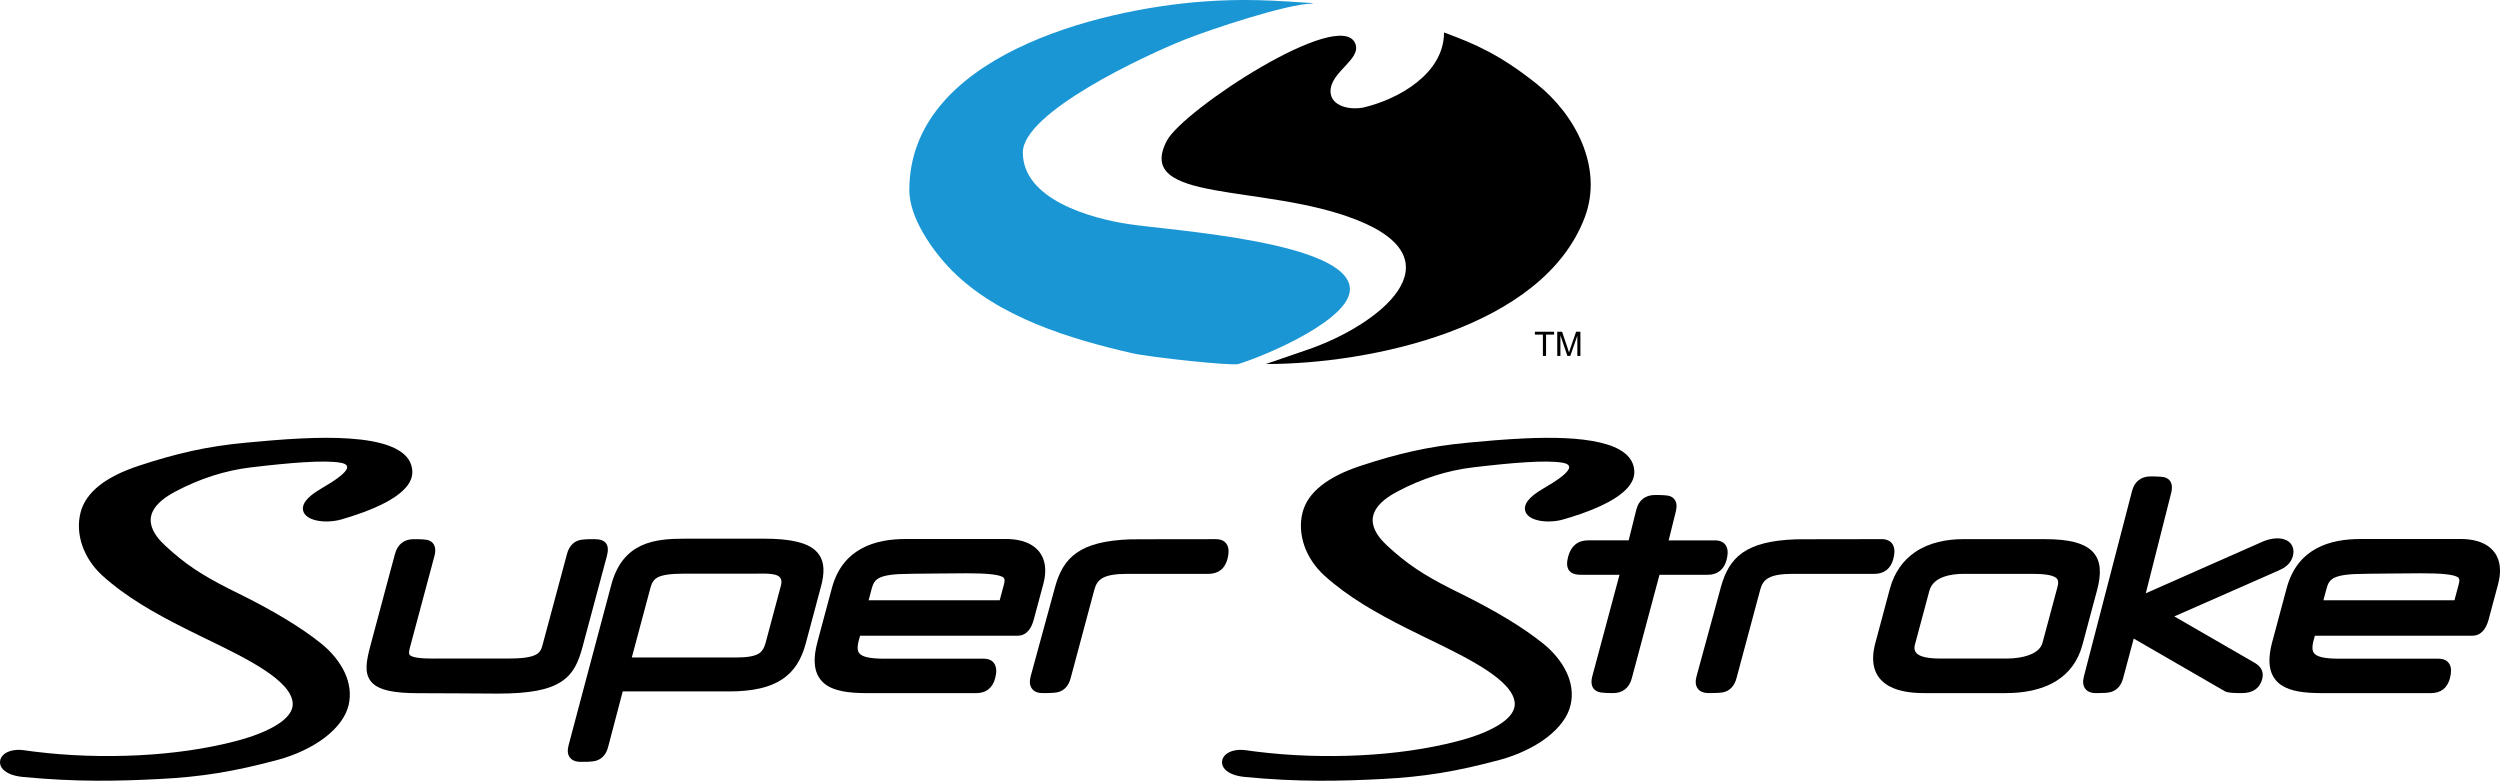
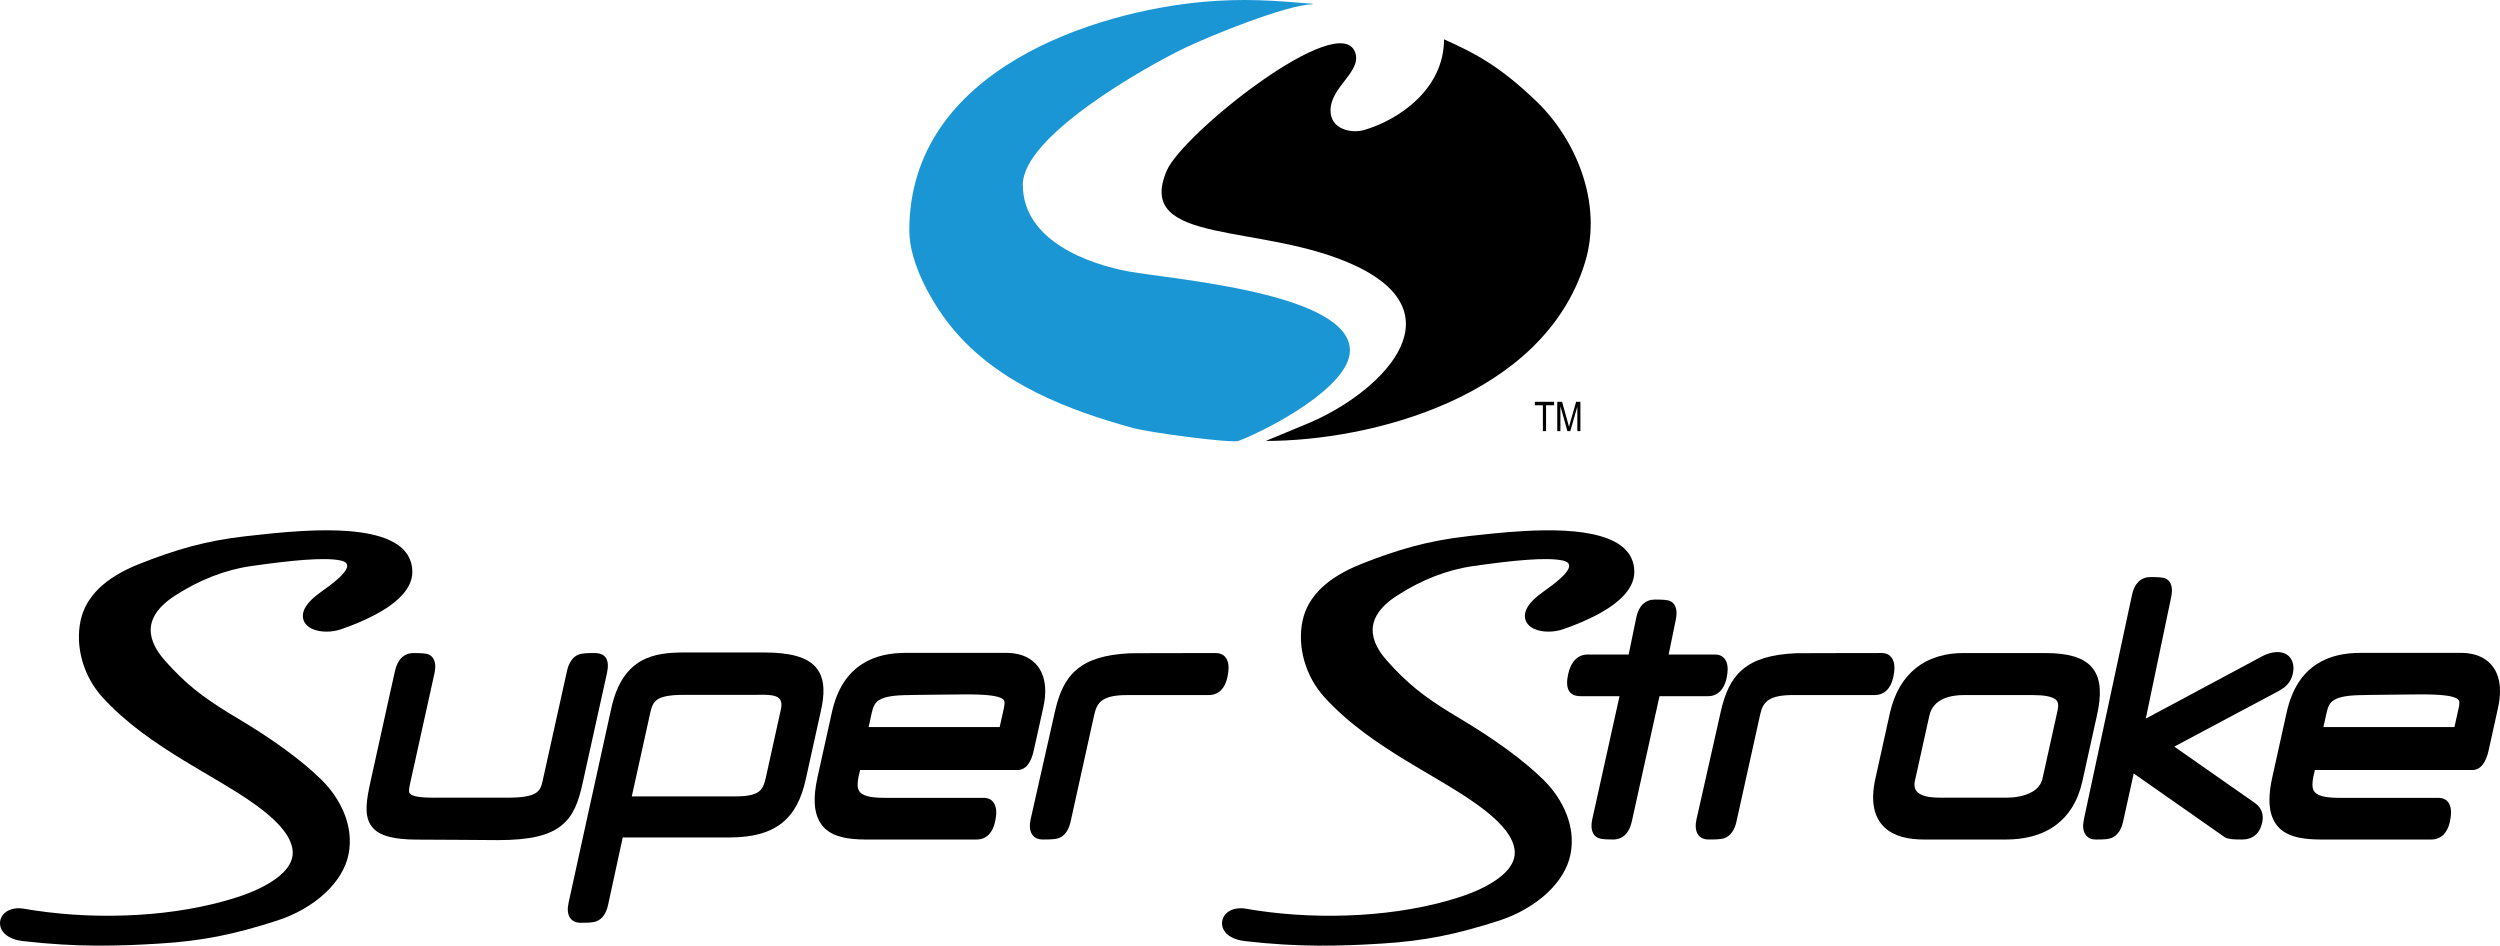
- <svg xmlns="http://www.w3.org/2000/svg" version="1.1" id="레이어_1" x="0px" y="0px" width="160.104" height="50" viewBox="0 0 160.104 50" enable-background="new 0 0 595.28 841.89" xml:space="preserve">
+ <svg xmlns="http://www.w3.org/2000/svg" version="1.1" id="레이어_1" x="0px" y="0px" width="202.912" height="76.755" viewBox="0 0 202.912 76.755" enable-background="new 0 0 595.28 841.89" xml:space="preserve">
  <defs id="defs39" />
-   <g id="g3" transform="matrix(0.513623,0,0,0.513623,-75.34739,-160.2894)">
+   <g id="g3" transform="matrix(0.6509534,0,0,0.7884625,-95.49347,-246.0601)">
    <g id="g5">
      <path d="m 260.076,335.801 c 0,3.492 2.999,7.685 5.352,10.043 5.783,5.795 14.694,8.503 22.495,10.283 2.167,0.496 12.381,1.592 13.187,1.339 3.805,-1.194 13.903,-5.58 13.903,-9.312 0,-5.931 -22.184,-7.322 -27.561,-8.131 -4.861,-0.733 -13.222,-3.106 -13.222,-8.939 0,-4.991 15.189,-12.076 20.146,-14.053 3.165,-1.262 12.857,-4.506 15.981,-4.506 l 0,-0.063 c -4.996,-0.34 -8.571,-0.57 -13.718,-0.188 -13.138,0.985 -36.563,6.858 -36.563,23.527 z" id="path7" style="clip-rule:evenodd;fill:#1a96d5;fill-rule:evenodd" />
      <path d="m 304.524,357.467 c 12.962,0 34.575,-4.433 39.782,-18.322 2.317,-6.183 -1.187,-12.807 -6.054,-16.652 -4.525,-3.582 -7.52,-4.904 -11.505,-6.368 0,5.079 -5.537,8.258 -9.923,9.325 -1.652,0.4 -4.23,-0.063 -4.23,-2 0,-2.438 3.89,-3.973 3.089,-5.943 -1.867,-4.591 -21.488,8.296 -23.491,12.108 -4.125,7.835 11.996,5.317 23.571,9.84 13.138,5.129 2.759,13.228 -6.063,16.234 l -5.176,1.778 z" id="path9" style="clip-rule:evenodd;fill-rule:evenodd" />
    </g>
    <path d="m 339.074,356.458 0,-2.664 -1.001,0 0,-0.358 2.398,0 0,0.358 -1.002,0 0,2.664 -0.395,0 0,0 z m 1.793,0 0,-3.021 0.601,0 0.721,2.14 c 0.061,0.198 0.11,0.348 0.141,0.448 0.034,-0.11 0.09,-0.273 0.16,-0.486 l 0.726,-2.103 0.536,0 0,3.021 -0.381,0 0,-2.528 -0.881,2.528 -0.36,0 -0.871,-2.571 0,2.571 -0.392,0 z" id="path11" />
  </g>
-   <g id="g13" transform="matrix(0.513623,0,0,0.513623,-75.34739,-160.2894)">
+   <g id="g13" transform="matrix(0.6509534,0,0,0.7884625,-95.49347,-246.0601)">
    <path d="m 270.735,394.922 c -0.25,-0.481 -0.721,-0.716 -1.402,-0.716 l -5.858,0 -6.474,0 c -1.938,0 -2.878,-0.246 -3.209,-0.741 -0.286,-0.426 -0.15,-1.146 0.145,-2.123 l 9.538,0 10.093,0 c 0.511,0 0.941,-0.186 1.302,-0.565 l 0,0 c 0.311,-0.331 0.556,-0.812 0.721,-1.442 l 0.471,-1.752 0.711,-2.644 c 0.17,-0.631 0.25,-1.201 0.25,-1.723 0,-1.021 -0.311,-1.832 -0.836,-2.453 -0.04,-0.04 -0.081,-0.09 -0.125,-0.13 -0.511,-0.541 -1.196,-0.906 -1.993,-1.121 -0.591,-0.155 -1.236,-0.23 -1.922,-0.23 l -8.671,0 -3.835,0 c -1.877,0 -3.825,0.271 -5.487,1.171 -1.692,0.906 -3.064,2.443 -3.735,4.962 l -1.592,5.933 -0.21,0.791 c -0.546,2.043 -0.416,3.455 0.21,4.426 0.201,0.306 0.441,0.566 0.721,0.791 1.151,0.901 2.964,1.132 5.086,1.142 l 8.842,0 4.957,0 0,0 c 0.601,0 1.106,-0.155 1.507,-0.471 0.396,-0.32 0.676,-0.771 0.836,-1.372 0.199,-0.737 0.184,-1.313 -0.041,-1.733 z m -15.331,-9.513 c 0.161,-0.581 0.391,-1.021 0.972,-1.297 0.681,-0.325 1.822,-0.485 3.77,-0.485 l 0,0 0,-0.371 0.005,0.371 0.35,-0.011 0.932,-0.01 2.042,-0.02 c 1.677,-0.016 3.424,-0.03 3.695,-0.03 2.644,0 3.955,0.15 4.531,0.455 0.345,0.181 0.275,0.531 0.155,1.007 l -0.51,1.902 -7.871,0 -8.471,0 0.4,-1.511 z" id="path15" />
    <path d="m 298.902,383.156 c 0.23,-0.181 0.42,-0.411 0.571,-0.691 0.109,-0.2 0.2,-0.42 0.266,-0.671 0.095,-0.36 0.145,-0.681 0.145,-0.961 l 0,0 c 0,-0.37 -0.08,-0.681 -0.25,-0.932 -0.051,-0.069 -0.1,-0.13 -0.16,-0.189 -0.16,-0.16 -0.371,-0.281 -0.621,-0.341 -0.17,-0.05 -0.355,-0.07 -0.561,-0.07 -0.2,0 -4,0 -7.64,0.01 -1.612,0 -2.874,0.011 -3.014,0.011 -3.164,0.12 -5.242,0.671 -6.668,1.662 -1.462,1.011 -2.218,2.448 -2.729,4.315 l -2.178,7.971 -0.851,3.114 0,0.005 c -0.175,0.646 -0.13,1.156 0.14,1.532 l 0,0 c 0.166,0.234 0.401,0.4 0.711,0.495 0.2,0.055 0.431,0.08 0.681,0.08 l 0,0 c 0.5,0 0.901,-0.01 1.202,-0.03 0.34,-0.02 0.59,-0.06 0.746,-0.109 l 0,0 c 0.381,-0.11 0.696,-0.321 0.952,-0.616 0.245,-0.285 0.425,-0.646 0.545,-1.092 l 2.964,-11.069 c 0.175,-0.646 0.471,-1.126 1.031,-1.441 0.621,-0.341 1.572,-0.511 3.034,-0.511 l 10.168,0 c 0.604,-10e-4 1.11,-0.161 1.516,-0.472 z" id="path17" />
    <path d="m 342.539,399.928 c 0.311,-1.382 0.08,-2.724 -0.48,-3.955 -0.646,-1.411 -1.732,-2.673 -2.944,-3.649 -1.302,-1.052 -2.849,-2.098 -4.485,-3.089 -1.902,-1.146 -3.94,-2.233 -5.873,-3.18 -0.115,-0.055 -0.341,-0.165 -0.656,-0.325 -0.22,-0.11 -0.43,-0.216 -0.631,-0.32 l -0.005,0 c -1.571,-0.801 -2.898,-1.542 -4.14,-2.373 -1.242,-0.831 -2.414,-1.763 -3.676,-2.935 -0.58,-0.54 -1.582,-1.571 -1.771,-2.773 -0.181,-1.182 0.431,-2.583 3.059,-3.965 1.487,-0.791 3.049,-1.462 4.671,-1.978 1.532,-0.485 3.124,-0.847 4.762,-1.036 4.801,-0.571 9.127,-0.941 11.175,-0.576 1.457,0.266 1.116,1.177 -2.443,3.229 -0.937,0.54 -1.537,1.041 -1.878,1.481 -0.275,0.351 -0.396,0.691 -0.396,1.002 0.005,0.335 0.141,0.625 0.386,0.86 0.21,0.211 0.501,0.371 0.841,0.491 0.486,0.175 1.087,0.26 1.713,0.26 0.61,0 1.251,-0.08 1.832,-0.25 1.377,-0.391 3.114,-0.961 4.687,-1.692 0.33,-0.155 0.66,-0.32 0.971,-0.485 1.873,-1.017 3.284,-2.298 3.215,-3.84 -0.08,-1.883 -1.753,-2.975 -4.186,-3.555 -2.634,-0.641 -6.153,-0.691 -9.513,-0.536 -2.554,0.115 -5.012,0.346 -6.895,0.516 l -0.135,0.016 c -2.474,0.229 -4.666,0.57 -6.804,1.041 -2.148,0.476 -4.251,1.076 -6.534,1.827 -2.162,0.711 -3.774,1.542 -4.931,2.453 -1.308,1.031 -2.048,2.163 -2.358,3.35 -0.351,1.347 -0.266,2.789 0.21,4.171 0.471,1.356 1.322,2.653 2.498,3.725 1.468,1.332 3.119,2.519 4.867,3.604 1.742,1.077 3.569,2.053 5.382,2.964 0.3,0.15 0.591,0.301 0.891,0.44 0.23,0.12 0.521,0.261 0.882,0.436 0.48,0.241 0.821,0.406 1.142,0.557 4.746,2.308 10.403,5.057 10.578,7.92 0.056,0.921 -0.605,1.763 -1.677,2.503 -1.392,0.951 -3.435,1.713 -5.553,2.253 -3.689,0.957 -7.795,1.522 -11.96,1.732 -4.416,0.226 -8.892,0.061 -12.998,-0.45 l -0.66,-0.085 c -0.211,-0.025 -0.431,-0.056 -0.682,-0.096 -1.191,-0.16 -2.092,0.131 -2.563,0.591 l -0.021,0.021 c -0.21,0.22 -0.341,0.471 -0.38,0.746 -0.03,0.275 0.029,0.556 0.199,0.82 0.056,0.086 0.121,0.166 0.201,0.246 0.43,0.436 1.217,0.791 2.423,0.911 3.385,0.325 6.368,0.455 9.152,0.471 2.778,0.015 5.337,-0.08 7.875,-0.211 2.644,-0.13 5.002,-0.37 7.365,-0.751 2.373,-0.391 4.735,-0.921 7.409,-1.637 2.203,-0.596 4.306,-1.582 5.913,-2.818 1.512,-1.173 2.599,-2.565 2.929,-4.077 z" id="path19" />
    <path d="m 249.066,385.198 c 0.44,-1.651 0.45,-2.964 -0.241,-3.96 -0.13,-0.19 -0.285,-0.37 -0.47,-0.535 -1.082,-0.977 -3.094,-1.462 -6.429,-1.462 l -7.119,0 -2.668,0 c -1.938,0 -3.855,0.104 -5.498,0.871 -1.677,0.791 -3.024,2.237 -3.73,4.906 l -2.924,10.965 -2.393,9.012 c -0.17,0.641 -0.125,1.141 0.14,1.512 l 0.005,0 c 0.275,0.375 0.736,0.561 1.387,0.561 l 0,0 c 0.33,0 0.621,0 0.861,-0.01 0.11,-0.005 0.21,-0.01 0.306,-0.021 0.315,-0.02 0.556,-0.055 0.716,-0.104 l 0,0 c 0.38,-0.115 0.706,-0.315 0.961,-0.616 0.25,-0.28 0.431,-0.646 0.545,-1.081 l 1.828,-6.949 10.464,0 2.769,0 c 2.989,0 5.102,-0.496 6.619,-1.492 1.547,-1.012 2.438,-2.514 2.974,-4.506 l 1.657,-6.198 0.24,-0.893 z m -4.996,-0.12 -1.893,7.08 c -0.17,0.641 -0.396,1.111 -0.871,1.411 -0.531,0.32 -1.397,0.486 -2.849,0.486 l -3.649,0 -9.333,0 2.313,-8.646 c 0.16,-0.601 0.371,-1.042 0.876,-1.322 0.585,-0.32 1.562,-0.48 3.254,-0.48 l 2.889,0 6.163,0 0.405,-0.01 c 0.631,-0.005 1.397,-0.015 1.983,0.141 0.557,0.149 0.937,0.509 0.712,1.34 z" id="path21" />
    <path d="m 187.25,404.004 c 1.512,-1.172 2.593,-2.563 2.929,-4.076 0.306,-1.382 0.08,-2.724 -0.48,-3.955 -0.651,-1.411 -1.732,-2.673 -2.944,-3.649 -1.302,-1.057 -2.854,-2.098 -4.491,-3.089 -1.897,-1.146 -3.94,-2.233 -5.873,-3.18 -0.11,-0.055 -0.34,-0.165 -0.656,-0.325 -0.215,-0.11 -0.426,-0.216 -0.631,-0.32 l -0.005,0 c -1.572,-0.801 -2.894,-1.542 -4.141,-2.373 -1.242,-0.831 -2.408,-1.763 -3.67,-2.935 -0.581,-0.54 -1.582,-1.571 -1.772,-2.773 -0.186,-1.182 0.43,-2.583 3.054,-3.965 1.492,-0.791 3.054,-1.462 4.676,-1.978 1.527,-0.485 3.119,-0.847 4.756,-1.036 4.806,-0.571 9.132,-0.941 11.174,-0.576 1.462,0.266 1.117,1.177 -2.443,3.229 -0.931,0.54 -1.537,1.041 -1.877,1.481 -0.275,0.351 -0.396,0.691 -0.396,1.002 0.005,0.335 0.14,0.625 0.39,0.86 0.21,0.211 0.501,0.371 0.841,0.491 0.48,0.175 1.082,0.26 1.712,0.26 0.611,0 1.247,-0.08 1.832,-0.245 1.663,-0.48 3.875,-1.217 5.653,-2.183 0.125,-0.065 0.245,-0.135 0.365,-0.205 1.692,-0.981 2.924,-2.193 2.854,-3.635 -0.07,-1.513 -1.162,-2.514 -2.854,-3.154 -2.684,-1.012 -6.879,-1.121 -10.849,-0.937 -2.548,0.115 -5.012,0.346 -6.894,0.521 l -0.13,0.011 c -2.473,0.229 -4.666,0.57 -6.809,1.041 -2.143,0.476 -4.246,1.076 -6.529,1.827 -2.163,0.711 -3.775,1.542 -4.937,2.453 -1.302,1.031 -2.042,2.163 -2.353,3.35 -0.351,1.347 -0.271,2.789 0.21,4.171 0.47,1.356 1.316,2.653 2.493,3.725 1.467,1.332 3.124,2.519 4.866,3.604 1.742,1.077 3.57,2.053 5.387,2.964 0.295,0.15 0.591,0.301 0.886,0.44 0.23,0.12 0.525,0.261 0.881,0.436 0.486,0.241 0.826,0.406 1.146,0.557 4.747,2.308 10.404,5.057 10.574,7.92 0.06,0.921 -0.601,1.763 -1.672,2.503 -1.392,0.951 -3.439,1.713 -5.557,2.253 -3.69,0.957 -7.795,1.522 -11.956,1.732 -4.416,0.226 -8.897,0.061 -12.998,-0.45 l -0.666,-0.085 c -0.206,-0.025 -0.426,-0.056 -0.676,-0.096 -1.212,-0.16 -2.118,0.141 -2.583,0.611 -0.215,0.22 -0.346,0.471 -0.38,0.741 -0.035,0.28 0.03,0.561 0.2,0.825 0.35,0.536 1.191,1.017 2.618,1.157 3.39,0.325 6.374,0.455 9.152,0.471 2.778,0.015 5.342,-0.08 7.875,-0.211 2.648,-0.13 5.007,-0.37 7.37,-0.751 2.368,-0.391 4.736,-0.921 7.405,-1.637 2.208,-0.594 4.316,-1.581 5.923,-2.817 z" id="path23" />
    <path d="m 360.122,383.707 c 0.391,-0.07 0.726,-0.216 1.012,-0.44 0.4,-0.311 0.681,-0.767 0.841,-1.362 l 0,0 c 0.09,-0.351 0.14,-0.661 0.14,-0.931 0,-0.371 -0.085,-0.677 -0.25,-0.922 l 0,-0.005 c -0.18,-0.261 -0.44,-0.436 -0.781,-0.53 l 0,0 c -0.17,-0.045 -0.36,-0.065 -0.561,-0.065 l -0.4,0 -5.367,0 0.892,-3.595 c 0.11,-0.45 0.12,-0.831 0.029,-1.142 -0.12,-0.37 -0.36,-0.626 -0.74,-0.771 -0.146,-0.056 -0.381,-0.096 -0.721,-0.12 -0.301,-0.021 -0.687,-0.03 -1.162,-0.03 -0.601,0 -1.106,0.16 -1.512,0.476 l 0,-0.005 c -0.396,0.315 -0.671,0.771 -0.821,1.371 l -0.951,3.815 -3.484,0 -1.598,0 c -0.636,0 -1.161,0.175 -1.587,0.53 -0.41,0.341 -0.701,0.842 -0.876,1.492 -0.405,1.512 0.125,2.269 1.567,2.269 l 0,0 2.493,0 2.343,0 -2.343,8.741 -1.052,3.92 c -0.12,0.461 -0.13,0.841 -0.03,1.162 l 0,0 c 0.12,0.37 0.371,0.631 0.762,0.771 0.08,0.03 0.185,0.055 0.32,0.08 0.34,0.055 0.851,0.08 1.532,0.08 l 0,0 c 0.605,0 1.111,-0.16 1.507,-0.476 0.396,-0.316 0.676,-0.776 0.836,-1.372 l 3.454,-12.906 6.008,0 c 0.175,0 0.34,-0.015 0.5,-0.035 z" id="path25" />
    <path d="m 219.342,392.703 0.646,-2.418 2.383,-8.892 c 0.375,-1.396 -0.14,-2.093 -1.552,-2.093 -0.31,0 -0.585,0 -0.831,0.01 -0.13,0.011 -0.25,0.011 -0.36,0.021 -0.34,0.02 -0.586,0.06 -0.741,0.11 l 0,0 c -0.381,0.11 -0.696,0.32 -0.952,0.62 -0.24,0.281 -0.425,0.646 -0.541,1.087 l -3.054,11.37 c -0.14,0.551 -0.35,0.956 -0.891,1.217 l 0,0 c -0.625,0.305 -1.682,0.455 -3.489,0.455 l -9.117,0 0,0.005 c -1.802,0 -2.673,-0.14 -3.019,-0.415 -0.205,-0.171 -0.125,-0.551 0.015,-1.071 l 3.029,-11.315 c 0.125,-0.461 0.135,-0.851 0.035,-1.166 -0.11,-0.376 -0.365,-0.636 -0.751,-0.781 -0.15,-0.056 -0.385,-0.096 -0.716,-0.115 -0.286,-0.021 -0.666,-0.03 -1.157,-0.03 l 0,0 c -0.601,0 -1.102,0.16 -1.502,0.476 -0.396,0.315 -0.671,0.776 -0.831,1.372 l -0.691,2.559 -2.343,8.762 c -0.521,1.942 -0.811,3.409 -0.03,4.48 0.431,0.596 1.171,1.017 2.373,1.271 0.901,0.19 2.053,0.285 3.525,0.285 1.011,0 2.994,0.011 4.997,0.021 2.313,0.02 4.626,0.03 4.997,0.03 l 0,0 c 3.985,0 6.343,-0.481 7.85,-1.452 1.572,-1.002 2.197,-2.464 2.718,-4.403 z" id="path27" />
    <path d="m 426.239,398.496 c 0.66,0 1.201,-0.14 1.632,-0.431 0.44,-0.3 0.741,-0.741 0.896,-1.326 0.104,-0.406 0.085,-0.786 -0.065,-1.122 -0.146,-0.33 -0.41,-0.61 -0.786,-0.841 l -0.005,-0.005 -10.108,-5.838 13.107,-5.768 0,-0.005 c 0.09,-0.035 0.175,-0.075 0.255,-0.12 0.331,-0.165 0.602,-0.365 0.821,-0.586 0.296,-0.301 0.491,-0.641 0.596,-1.026 0.125,-0.476 0.101,-0.886 -0.055,-1.231 -0.101,-0.235 -0.261,-0.431 -0.461,-0.586 -0.19,-0.146 -0.42,-0.25 -0.676,-0.32 l -0.005,0 c -0.07,-0.021 -0.141,-0.035 -0.221,-0.05 -0.671,-0.11 -1.531,0.01 -2.418,0.4 l -14.499,6.408 3.164,-12.501 c 0.115,-0.451 0.125,-0.831 0.035,-1.146 -0.11,-0.371 -0.351,-0.631 -0.735,-0.776 l 0,-0.005 c -0.146,-0.05 -0.386,-0.091 -0.711,-0.11 -0.296,-0.02 -0.677,-0.035 -1.137,-0.035 -0.601,0 -1.111,0.155 -1.513,0.476 -0.39,0.311 -0.67,0.761 -0.82,1.362 l -5.057,19.465 -0.941,3.635 c -0.165,0.642 -0.12,1.146 0.15,1.513 l 0,0 c 0.18,0.255 0.445,0.425 0.791,0.511 0.18,0.04 0.38,0.06 0.596,0.06 0.466,0 0.851,-0.01 1.156,-0.03 0.33,-0.029 0.571,-0.069 0.741,-0.13 l 0,0 c 0.37,-0.12 0.681,-0.33 0.931,-0.626 0.23,-0.28 0.411,-0.636 0.521,-1.062 l 1.326,-4.951 11.365,6.568 c 0.155,0.091 0.426,0.15 0.816,0.19 0.343,0.029 0.778,0.039 1.314,0.039 z" id="path29" />
    <path d="m 362.665,397.735 c 0.246,-0.28 0.431,-0.646 0.546,-1.087 l 2.969,-11.069 c 0.171,-0.646 0.461,-1.126 1.026,-1.437 0.616,-0.346 1.572,-0.516 3.034,-0.516 l 10.169,0 c 0.445,0 0.836,-0.085 1.171,-0.256 0.12,-0.064 0.235,-0.135 0.341,-0.215 0.4,-0.315 0.681,-0.771 0.841,-1.362 0.096,-0.36 0.146,-0.681 0.146,-0.961 0,-0.37 -0.085,-0.681 -0.256,-0.932 -0.175,-0.265 -0.436,-0.44 -0.775,-0.53 l 0,-0.005 c -0.096,-0.025 -0.195,-0.045 -0.296,-0.056 -0.085,-0.01 -0.17,-0.01 -0.26,-0.01 -0.2,0 -4.016,0 -7.641,0.01 -1.617,0 -2.884,0.011 -3.019,0.011 l -0.005,0 c -3.164,0.109 -5.237,0.666 -6.669,1.657 -1.452,1.016 -2.213,2.453 -2.724,4.32 l -1.142,4.186 -1.883,6.899 -0.005,0.005 c -0.175,0.646 -0.125,1.156 0.136,1.532 0.275,0.385 0.74,0.575 1.401,0.575 l 0,0 c 0.12,0 0.24,0 0.351,0 0.341,-0.005 0.621,-0.01 0.852,-0.03 0.34,-0.02 0.591,-0.06 0.74,-0.109 l 0,0 c 0.382,-0.109 0.697,-0.32 0.952,-0.62 z" id="path31" />
    <path d="m 457.58,380.768 c -0.525,-0.615 -1.257,-1.026 -2.123,-1.256 -0.58,-0.155 -1.231,-0.23 -1.912,-0.23 l 0,0 -8.672,0 -3.835,0 c -1.882,0 -3.835,0.271 -5.497,1.171 -1.682,0.906 -3.054,2.443 -3.729,4.962 l -0.646,2.403 -1.156,4.32 c -0.716,2.674 -0.266,4.271 0.937,5.217 0.07,0.056 0.146,0.11 0.22,0.16 1.157,0.771 2.874,0.972 4.856,0.981 l 8.852,0 4.952,0 0,0 c 0.605,0 1.106,-0.16 1.507,-0.471 0.4,-0.32 0.676,-0.775 0.836,-1.372 0.195,-0.74 0.186,-1.316 -0.035,-1.731 -0.255,-0.481 -0.721,-0.716 -1.412,-0.716 l -5.848,0 -6.479,0 c -1.942,0 -2.878,-0.246 -3.209,-0.741 -0.285,-0.426 -0.155,-1.146 0.146,-2.123 l 9.542,0 10.094,0 c 0.501,0 0.937,-0.186 1.292,-0.565 l 0,0 c 0.32,-0.336 0.561,-0.821 0.73,-1.442 l 1.177,-4.396 c 0.165,-0.631 0.245,-1.201 0.245,-1.718 -0.002,-1.021 -0.302,-1.832 -0.833,-2.453 z m -4.336,4.251 -0.511,1.902 -7.86,0 -8.48,0 0.41,-1.512 c 0.15,-0.581 0.381,-1.017 0.967,-1.297 l 0,0 c 0.676,-0.325 1.817,-0.485 3.77,-0.485 l 0,0 0,-0.371 0,0.371 0.355,-0.011 0.932,-0.01 2.047,-0.02 c 1.673,-0.016 3.415,-0.03 3.69,-0.03 2.644,0 3.95,0.15 4.531,0.455 0.34,0.181 0.28,0.532 0.149,1.008 z" id="path33" />
    <path d="m 408.16,385.715 c 0.561,-2.088 0.525,-3.686 -0.495,-4.802 -0.061,-0.061 -0.12,-0.13 -0.19,-0.19 -1.021,-0.946 -2.849,-1.422 -5.772,-1.422 l -7.335,0 -2.919,0 c -2.048,0 -4.2,0.421 -5.948,1.603 -1.437,0.976 -2.588,2.453 -3.169,4.605 l -0.751,2.809 -1.051,3.916 c -0.646,2.418 -0.12,3.975 1.051,4.941 0.045,0.04 0.091,0.075 0.141,0.109 1.201,0.922 3.009,1.212 4.856,1.212 l 7.79,0 2.443,0 c 2.093,0 4.416,-0.351 6.283,-1.521 1.486,-0.927 2.679,-2.354 3.254,-4.496 l 1.127,-4.216 0.685,-2.548 z m -4.911,-0.506 -1.883,7.024 c -0.17,0.625 -0.671,1.061 -1.281,1.356 -1.007,0.48 -2.304,0.596 -3.084,0.596 l -2.634,0 -5.857,0 c -0.682,0 -1.633,-0.045 -2.323,-0.33 -0.556,-0.226 -0.932,-0.642 -0.731,-1.377 l 1.803,-6.724 c 0.24,-0.912 0.941,-1.438 1.742,-1.737 0.861,-0.321 1.853,-0.391 2.573,-0.391 l 2.794,0 5.697,0 c 1.552,0 2.474,0.149 2.944,0.46 0.335,0.227 0.38,0.602 0.24,1.123 z" id="path35" />
  </g>
</svg>
